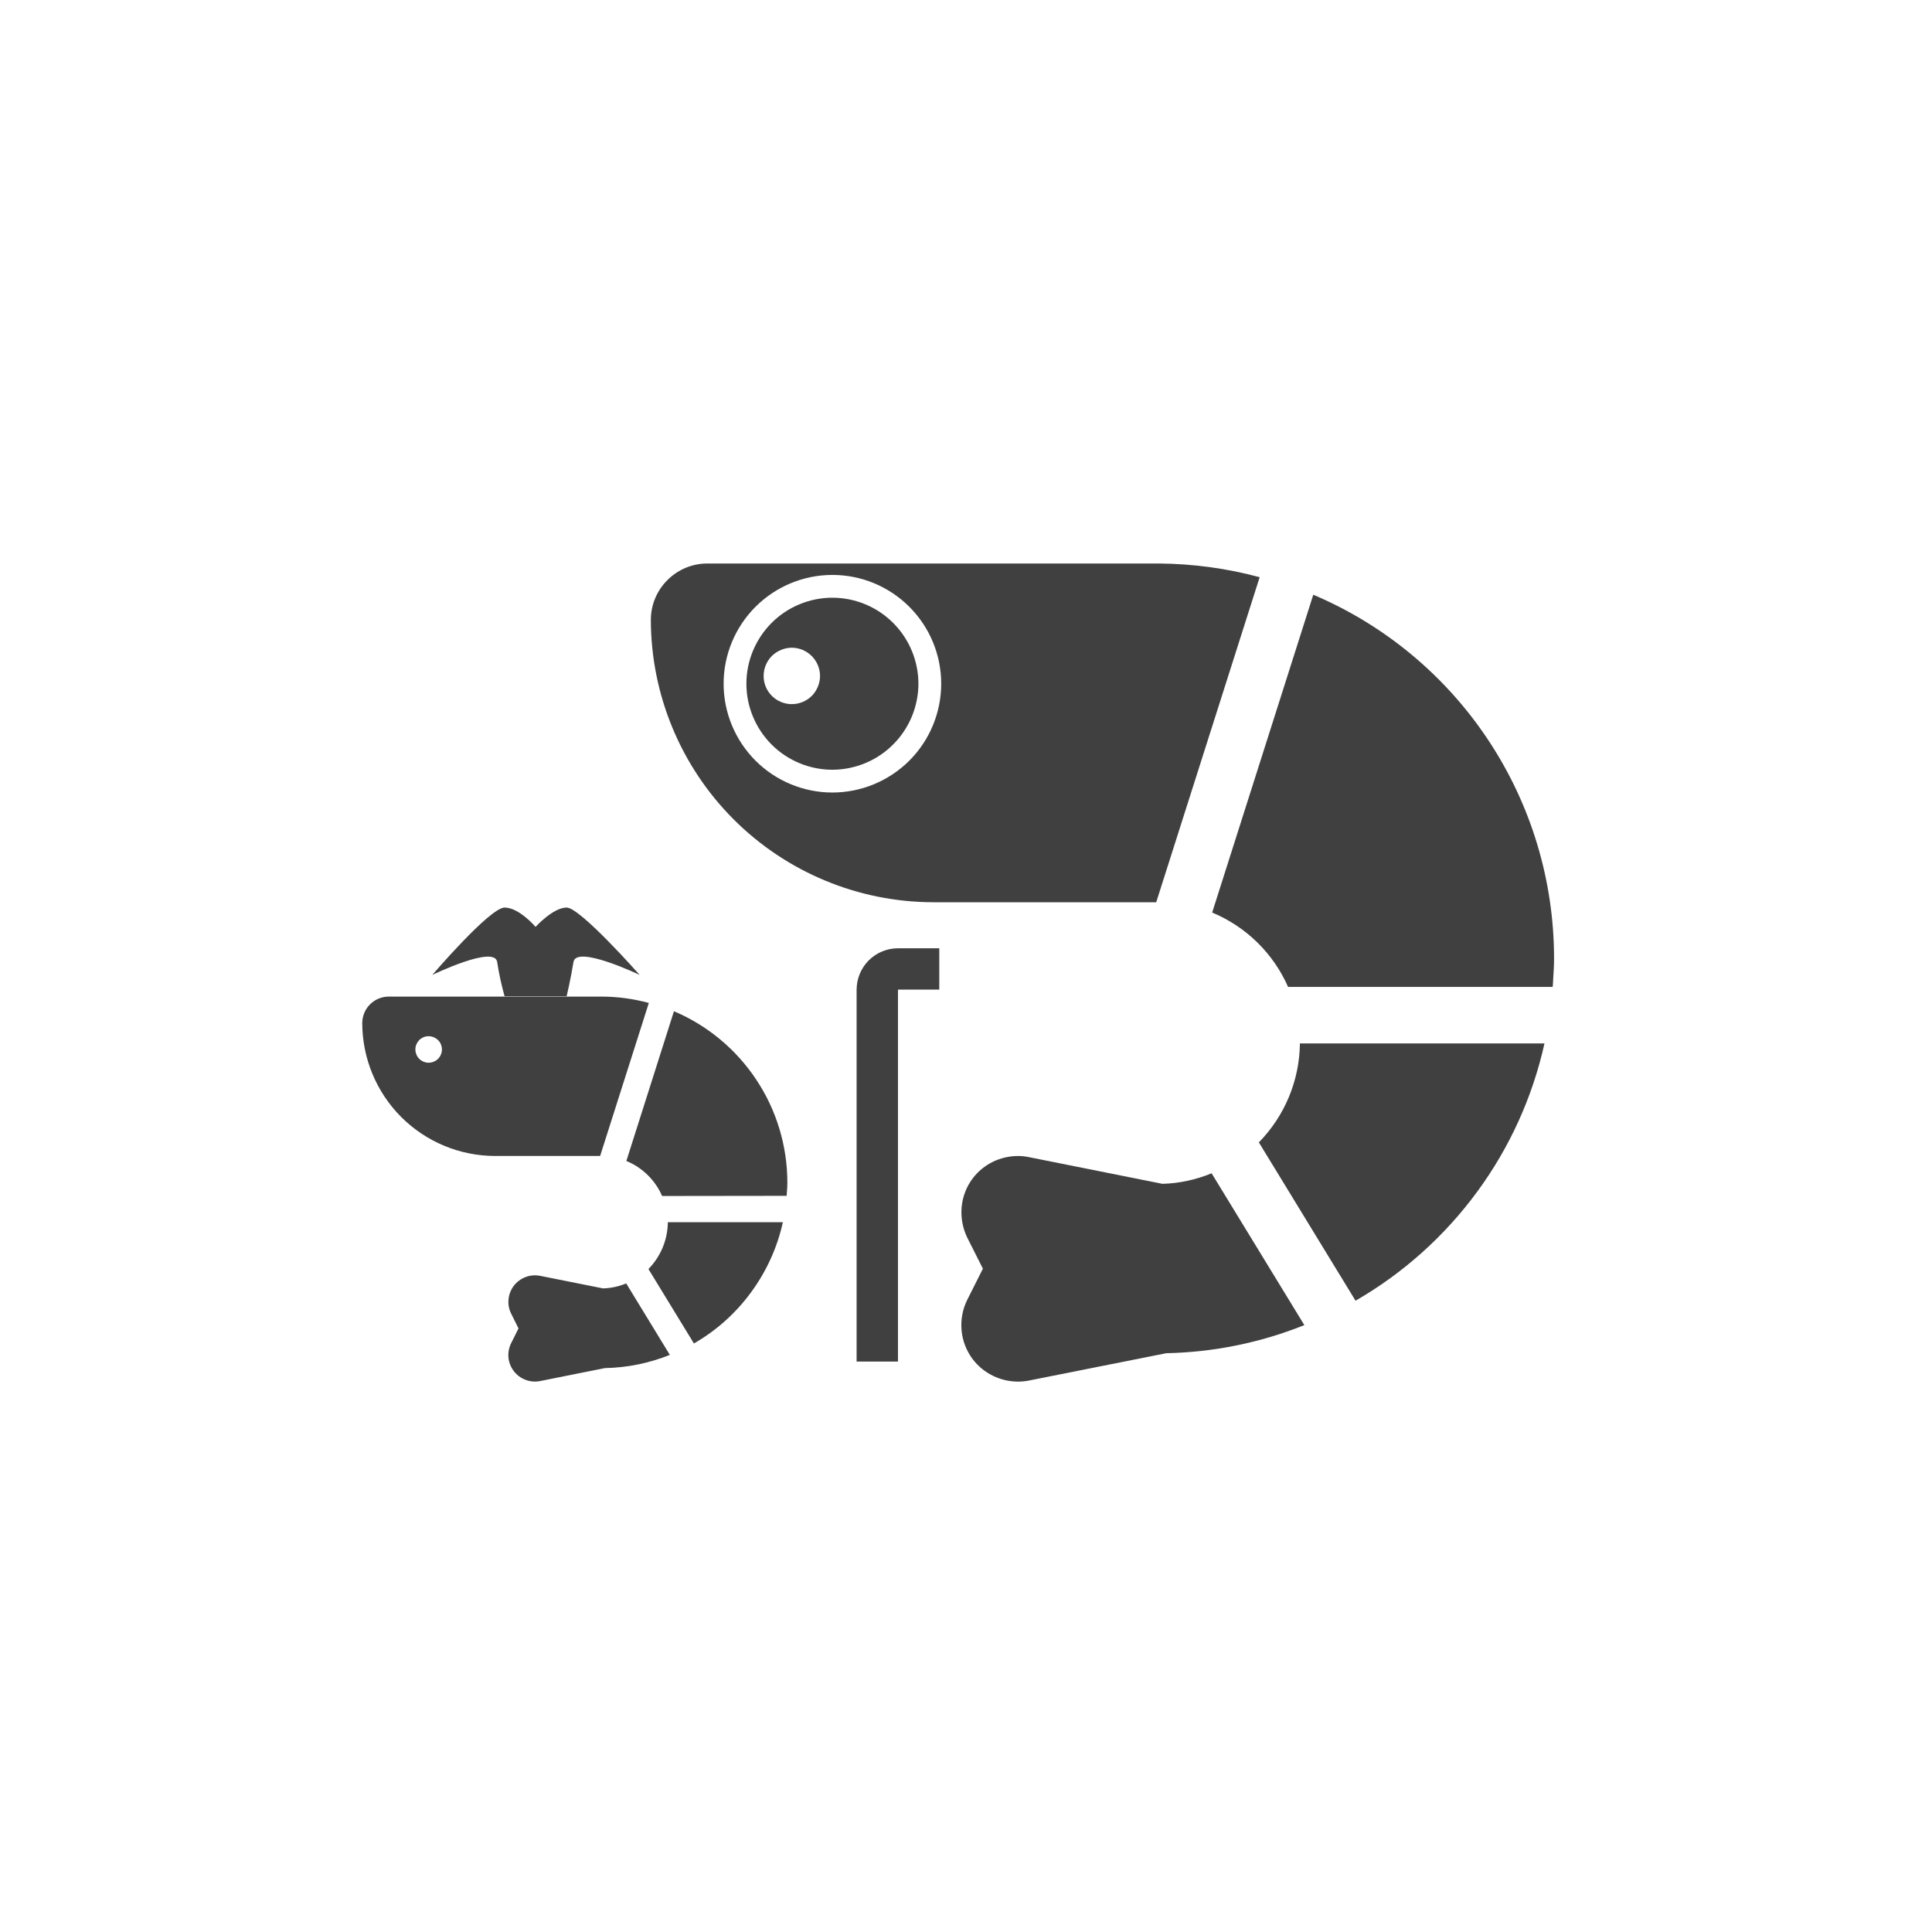
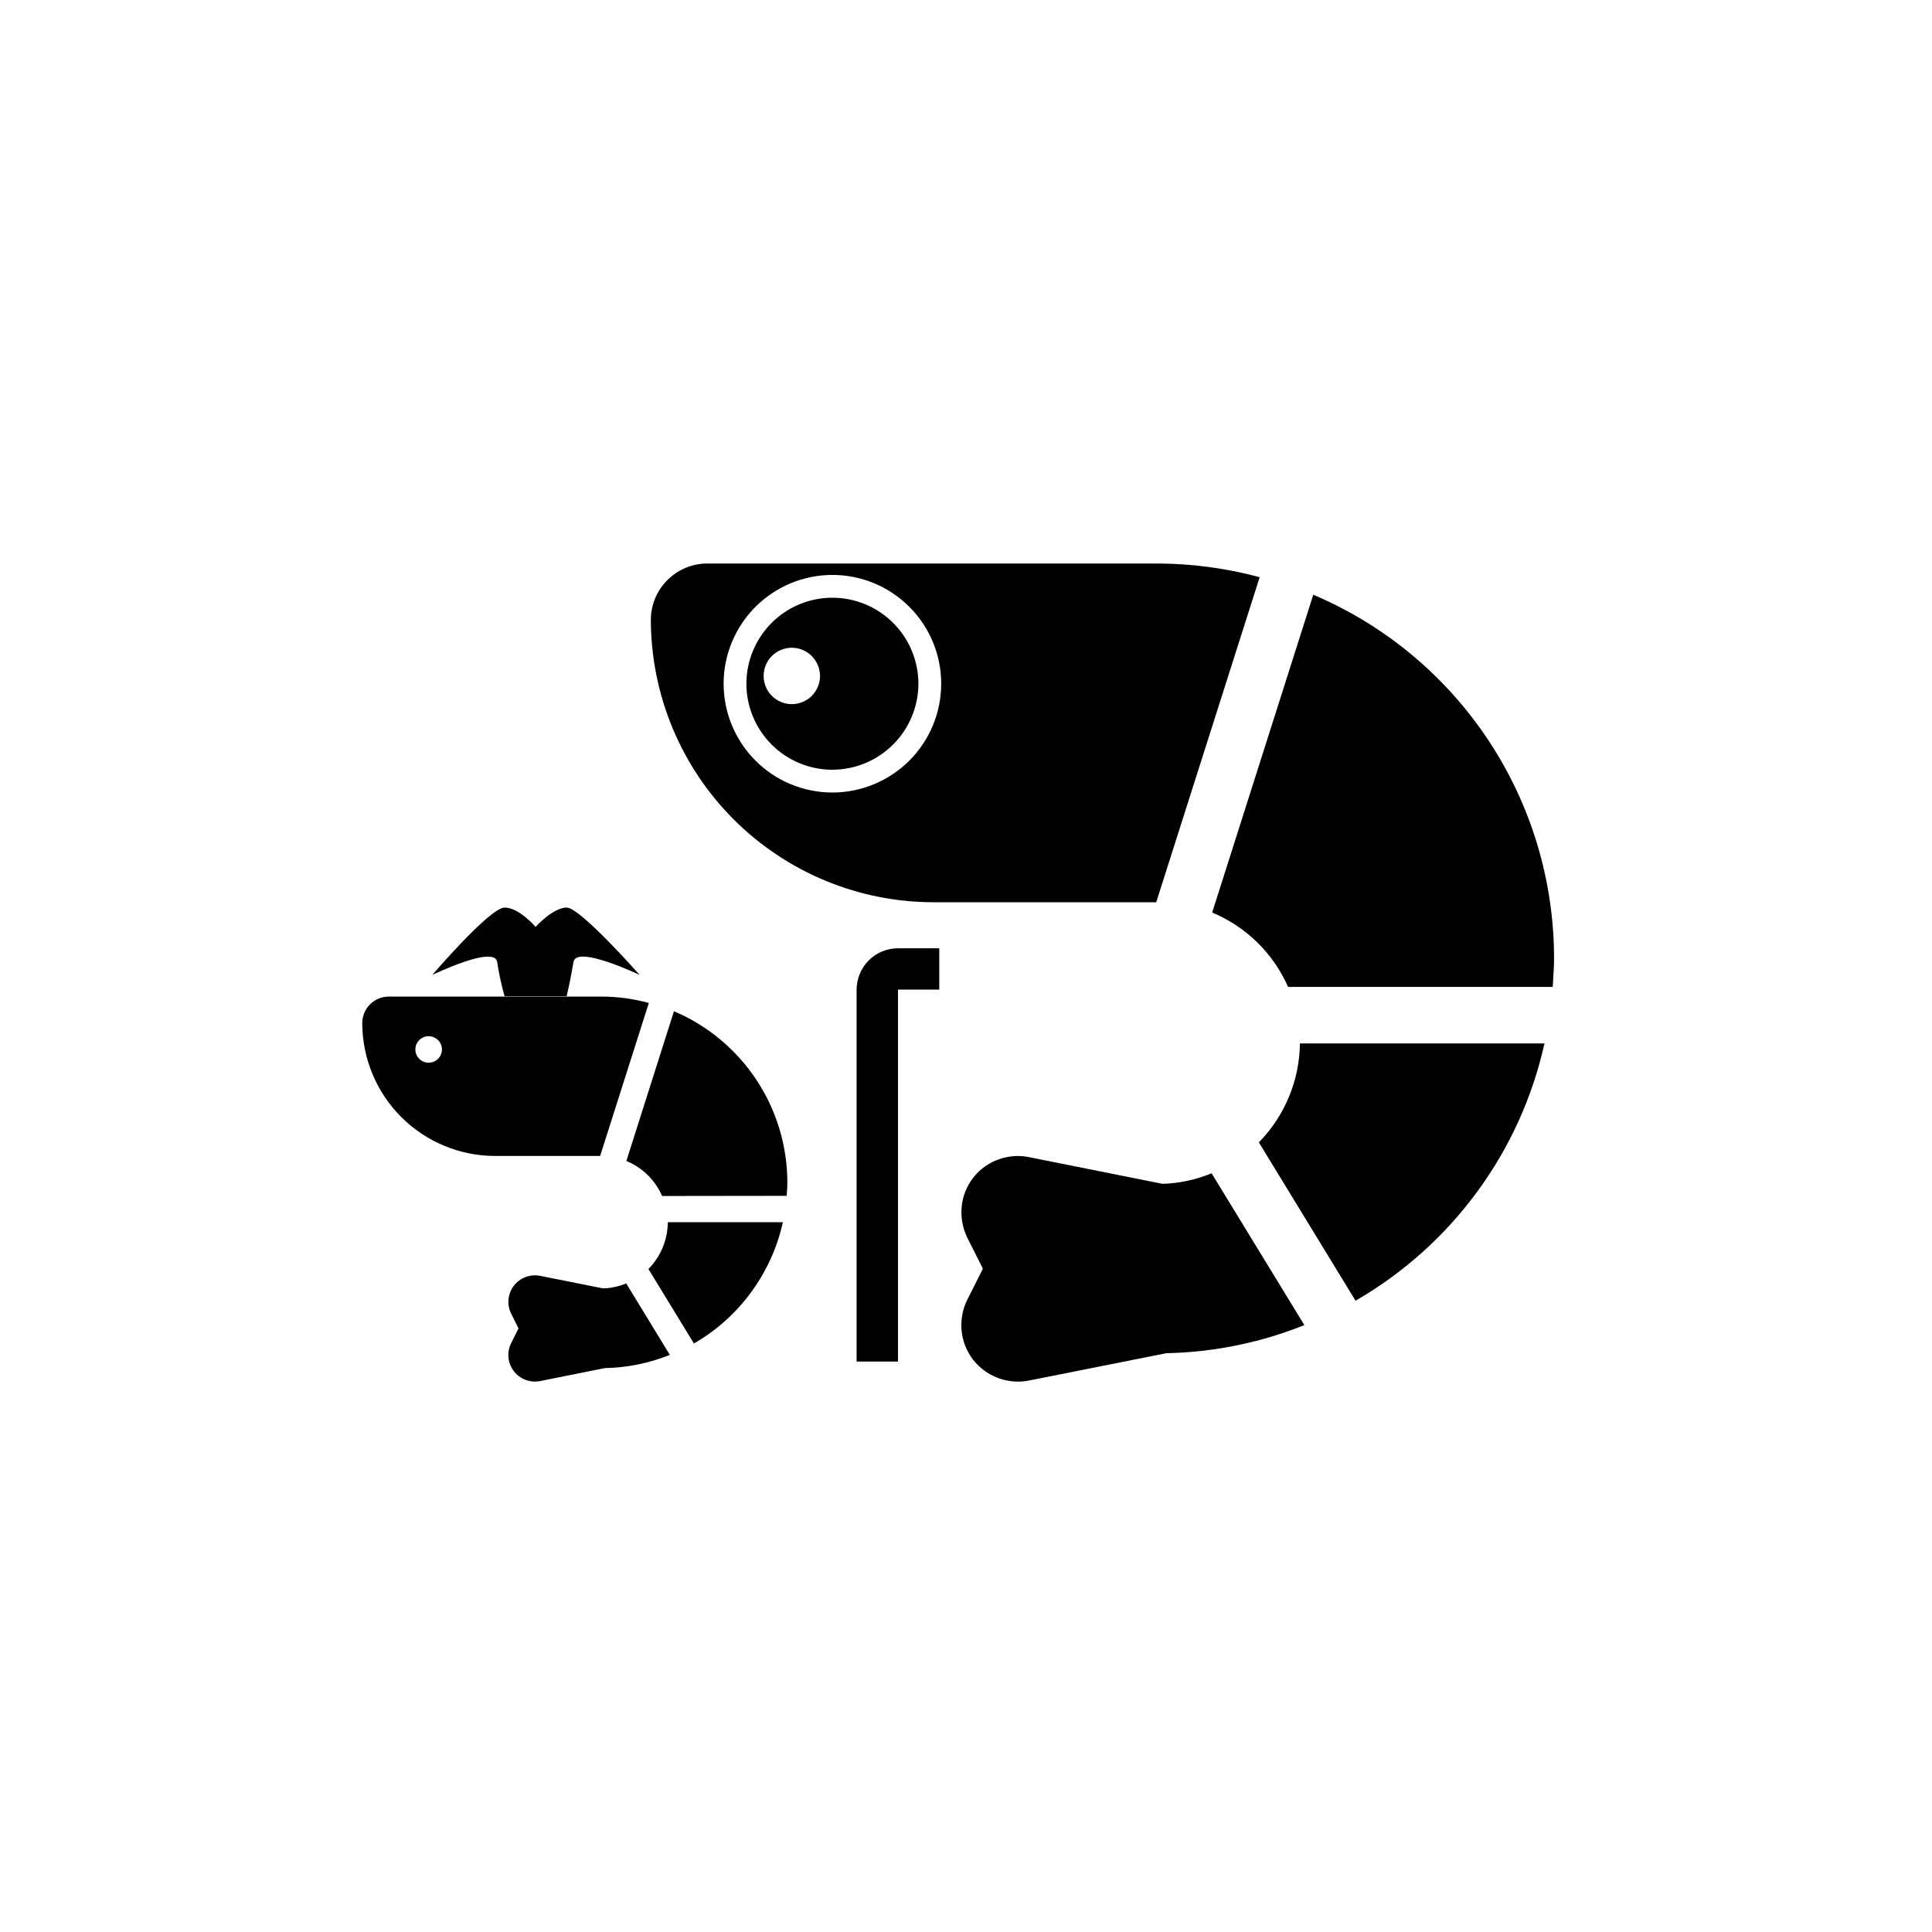
- <svg xmlns="http://www.w3.org/2000/svg" width="24" height="24" viewBox="0 0 24 24" fill="none">
-   <path d="M12.332 17.089C12.428 17.137 12.535 17.162 12.643 17.163C12.689 17.163 12.735 17.159 12.78 17.15L14.488 16.81C15.076 16.798 15.657 16.68 16.203 16.461L15.051 14.575C14.857 14.655 14.651 14.7 14.441 14.706L12.78 14.374C12.735 14.365 12.689 14.36 12.643 14.36C12.535 14.361 12.428 14.386 12.332 14.433C12.235 14.481 12.151 14.55 12.085 14.636C12.006 14.74 11.958 14.864 11.946 14.994C11.934 15.124 11.958 15.255 12.015 15.373L12.21 15.76L12.015 16.148C11.957 16.265 11.933 16.396 11.945 16.527C11.957 16.658 12.006 16.782 12.085 16.887C12.151 16.972 12.235 17.042 12.332 17.089Z" fill="#404040" />
-   <path d="M10.641 16.914H11.155V12.293H11.668V11.78H11.155C11.019 11.78 10.888 11.834 10.792 11.93C10.696 12.026 10.642 12.157 10.641 12.293V16.914Z" fill="#404040" />
-   <path d="M16.839 16.158C17.43 15.817 17.944 15.357 18.348 14.807C18.753 14.257 19.038 13.628 19.186 12.962H16.148C16.143 13.422 15.96 13.862 15.638 14.191L16.839 16.158Z" fill="#404040" />
-   <path d="M16.001 12.26H19.287L19.288 12.259C19.289 12.25 19.29 12.24 19.29 12.231C19.292 12.214 19.293 12.197 19.293 12.181V12.176L19.294 12.164C19.3 12.074 19.305 11.995 19.305 11.906C19.305 10.943 19.022 10 18.49 9.197C17.958 8.393 17.201 7.764 16.314 7.388L15.058 11.336C15.479 11.511 15.817 11.842 16.001 12.26Z" fill="#404040" />
-   <path fill-rule="evenodd" clip-rule="evenodd" d="M9.585 9.249C9.785 9.449 10.057 9.562 10.34 9.562H10.341C10.624 9.561 10.896 9.448 11.095 9.248C11.296 9.048 11.408 8.776 11.409 8.493C11.408 8.21 11.296 7.939 11.095 7.738C10.895 7.538 10.623 7.425 10.34 7.425C10.057 7.425 9.785 7.538 9.585 7.738C9.385 7.939 9.272 8.21 9.272 8.493C9.272 8.777 9.385 9.048 9.585 9.249ZM9.588 8.149C9.654 8.084 9.743 8.047 9.836 8.046H9.837C9.93 8.047 10.018 8.084 10.084 8.15C10.149 8.215 10.186 8.304 10.187 8.397C10.186 8.49 10.149 8.579 10.084 8.645C10.018 8.71 9.929 8.747 9.836 8.747C9.743 8.747 9.654 8.71 9.588 8.644C9.523 8.579 9.486 8.49 9.486 8.397C9.486 8.304 9.523 8.215 9.588 8.149Z" fill="#404040" />
-   <path fill-rule="evenodd" clip-rule="evenodd" d="M11.591 11.208H14.363L15.648 7.17C15.239 7.06 14.818 7.003 14.395 7H8.787C8.601 7 8.422 7.074 8.291 7.206C8.159 7.337 8.085 7.515 8.085 7.701C8.087 8.631 8.457 9.522 9.114 10.179C9.771 10.836 10.662 11.206 11.591 11.208ZM9.385 7.538C9.638 7.285 9.982 7.142 10.34 7.142H10.341C10.7 7.142 11.043 7.285 11.296 7.538C11.55 7.792 11.692 8.135 11.692 8.493C11.692 8.852 11.549 9.196 11.296 9.449C11.042 9.702 10.698 9.845 10.34 9.845C9.982 9.845 9.638 9.702 9.385 9.449C9.132 9.195 8.989 8.852 8.989 8.493C8.989 8.135 9.132 7.791 9.385 7.538Z" fill="#404040" />
-   <path d="M6.316 16.863C6.322 16.925 6.345 16.983 6.383 17.033C6.42 17.082 6.471 17.119 6.529 17.141C6.586 17.163 6.649 17.168 6.71 17.156L7.514 16.995C7.791 16.99 8.064 16.934 8.321 16.831L7.779 15.943C7.688 15.981 7.59 16.002 7.492 16.005L6.71 15.849C6.649 15.837 6.586 15.842 6.529 15.864C6.471 15.886 6.421 15.923 6.383 15.972C6.346 16.021 6.323 16.079 6.317 16.141C6.311 16.202 6.322 16.264 6.35 16.319L6.441 16.502L6.35 16.685C6.322 16.74 6.311 16.802 6.316 16.863Z" fill="#404040" />
-   <path d="M8.296 15.183C8.294 15.401 8.208 15.609 8.055 15.764L8.62 16.689C8.899 16.529 9.141 16.312 9.331 16.052C9.521 15.793 9.656 15.497 9.725 15.183H8.296Z" fill="#404040" />
-   <path d="M7.781 14.422C7.98 14.504 8.139 14.66 8.225 14.857L9.772 14.855C9.773 14.841 9.774 14.827 9.775 14.814C9.778 14.771 9.781 14.732 9.781 14.689C9.78 14.235 9.647 13.792 9.396 13.414C9.146 13.036 8.79 12.739 8.372 12.562L7.781 14.422Z" fill="#404040" />
-   <path fill-rule="evenodd" clip-rule="evenodd" d="M4.984 13.876C5.293 14.185 5.712 14.359 6.15 14.36H7.455L8.06 12.459C7.868 12.407 7.669 12.38 7.47 12.38H4.83C4.743 12.38 4.659 12.414 4.597 12.476C4.535 12.538 4.5 12.622 4.5 12.71C4.501 13.147 4.675 13.566 4.984 13.876ZM5.188 13.129C5.17 13.102 5.16 13.07 5.16 13.037C5.16 13.016 5.164 12.994 5.172 12.974C5.181 12.954 5.193 12.936 5.208 12.92C5.223 12.905 5.242 12.893 5.262 12.884C5.282 12.876 5.303 12.872 5.325 12.872C5.357 12.872 5.389 12.882 5.416 12.9C5.444 12.918 5.465 12.943 5.477 12.973C5.49 13.004 5.493 13.037 5.487 13.069C5.48 13.101 5.465 13.13 5.442 13.153C5.419 13.176 5.389 13.192 5.357 13.198C5.325 13.205 5.292 13.202 5.262 13.189C5.232 13.177 5.206 13.156 5.188 13.129Z" fill="#404040" />
-   <path d="M6.176 11.95C6.198 12.094 6.229 12.236 6.268 12.376H7.039C7.039 12.376 7.089 12.166 7.124 11.95C7.159 11.734 7.946 12.111 7.946 12.111C7.946 12.111 7.208 11.274 7.039 11.274C6.87 11.274 6.653 11.514 6.653 11.514C6.653 11.514 6.449 11.274 6.268 11.274C6.086 11.274 5.37 12.111 5.37 12.111C5.37 12.111 6.145 11.735 6.176 11.95Z" fill="#404040" />
+ <svg xmlns="http://www.w3.org/2000/svg" width="24" height="24" viewBox="0 0 24 24" fill="currentColor">
+   <path d="M12.332 17.089C12.428 17.137 12.535 17.162 12.643 17.163C12.689 17.163 12.735 17.159 12.78 17.15L14.488 16.81C15.076 16.798 15.657 16.68 16.203 16.461L15.051 14.575C14.857 14.655 14.651 14.7 14.441 14.706L12.78 14.374C12.735 14.365 12.689 14.36 12.643 14.36C12.535 14.361 12.428 14.386 12.332 14.433C12.235 14.481 12.151 14.55 12.085 14.636C12.006 14.74 11.958 14.864 11.946 14.994C11.934 15.124 11.958 15.255 12.015 15.373L12.21 15.76L12.015 16.148C11.957 16.265 11.933 16.396 11.945 16.527C11.957 16.658 12.006 16.782 12.085 16.887C12.151 16.972 12.235 17.042 12.332 17.089Z" fill="currentColor" />
+   <path d="M10.641 16.914H11.155V12.293H11.668V11.78H11.155C11.019 11.78 10.888 11.834 10.792 11.93C10.696 12.026 10.642 12.157 10.641 12.293V16.914Z" fill="currentColor" />
+   <path d="M16.839 16.158C17.43 15.817 17.944 15.357 18.348 14.807C18.753 14.257 19.038 13.628 19.186 12.962H16.148C16.143 13.422 15.96 13.862 15.638 14.191L16.839 16.158Z" fill="currentColor" />
+   <path d="M16.001 12.26H19.287L19.288 12.259C19.289 12.25 19.29 12.24 19.29 12.231C19.292 12.214 19.293 12.197 19.293 12.181V12.176L19.294 12.164C19.3 12.074 19.305 11.995 19.305 11.906C19.305 10.943 19.022 10 18.49 9.197C17.958 8.393 17.201 7.764 16.314 7.388L15.058 11.336C15.479 11.511 15.817 11.842 16.001 12.26Z" fill="currentColor" />
+   <path fill-rule="evenodd" clip-rule="evenodd" d="M9.585 9.249C9.785 9.449 10.057 9.562 10.34 9.562H10.341C10.624 9.561 10.896 9.448 11.095 9.248C11.296 9.048 11.408 8.776 11.409 8.493C11.408 8.21 11.296 7.939 11.095 7.738C10.895 7.538 10.623 7.425 10.34 7.425C10.057 7.425 9.785 7.538 9.585 7.738C9.385 7.939 9.272 8.21 9.272 8.493C9.272 8.777 9.385 9.048 9.585 9.249ZM9.588 8.149C9.654 8.084 9.743 8.047 9.836 8.046H9.837C9.93 8.047 10.018 8.084 10.084 8.15C10.149 8.215 10.186 8.304 10.187 8.397C10.186 8.49 10.149 8.579 10.084 8.645C10.018 8.71 9.929 8.747 9.836 8.747C9.743 8.747 9.654 8.71 9.588 8.644C9.523 8.579 9.486 8.49 9.486 8.397C9.486 8.304 9.523 8.215 9.588 8.149Z" fill="currentColor" />
+   <path fill-rule="evenodd" clip-rule="evenodd" d="M11.591 11.208H14.363L15.648 7.17C15.239 7.06 14.818 7.003 14.395 7H8.787C8.601 7 8.422 7.074 8.291 7.206C8.159 7.337 8.085 7.515 8.085 7.701C8.087 8.631 8.457 9.522 9.114 10.179C9.771 10.836 10.662 11.206 11.591 11.208ZM9.385 7.538C9.638 7.285 9.982 7.142 10.34 7.142H10.341C10.7 7.142 11.043 7.285 11.296 7.538C11.55 7.792 11.692 8.135 11.692 8.493C11.692 8.852 11.549 9.196 11.296 9.449C11.042 9.702 10.698 9.845 10.34 9.845C9.982 9.845 9.638 9.702 9.385 9.449C9.132 9.195 8.989 8.852 8.989 8.493C8.989 8.135 9.132 7.791 9.385 7.538Z" fill="currentColor" />
+   <path d="M6.316 16.863C6.322 16.925 6.345 16.983 6.383 17.033C6.42 17.082 6.471 17.119 6.529 17.141C6.586 17.163 6.649 17.168 6.71 17.156L7.514 16.995C7.791 16.99 8.064 16.934 8.321 16.831L7.779 15.943C7.688 15.981 7.59 16.002 7.492 16.005L6.71 15.849C6.649 15.837 6.586 15.842 6.529 15.864C6.471 15.886 6.421 15.923 6.383 15.972C6.346 16.021 6.323 16.079 6.317 16.141C6.311 16.202 6.322 16.264 6.35 16.319L6.441 16.502L6.35 16.685C6.322 16.74 6.311 16.802 6.316 16.863Z" fill="currentColor" />
+   <path d="M8.296 15.183C8.294 15.401 8.208 15.609 8.055 15.764L8.62 16.689C8.899 16.529 9.141 16.312 9.331 16.052C9.521 15.793 9.656 15.497 9.725 15.183H8.296Z" fill="currentColor" />
+   <path d="M7.781 14.422C7.98 14.504 8.139 14.66 8.225 14.857L9.772 14.855C9.773 14.841 9.774 14.827 9.775 14.814C9.778 14.771 9.781 14.732 9.781 14.689C9.78 14.235 9.647 13.792 9.396 13.414C9.146 13.036 8.79 12.739 8.372 12.562L7.781 14.422Z" fill="currentColor" />
+   <path fill-rule="evenodd" clip-rule="evenodd" d="M4.984 13.876C5.293 14.185 5.712 14.359 6.15 14.36H7.455L8.06 12.459C7.868 12.407 7.669 12.38 7.47 12.38H4.83C4.743 12.38 4.659 12.414 4.597 12.476C4.535 12.538 4.5 12.622 4.5 12.71C4.501 13.147 4.675 13.566 4.984 13.876ZM5.188 13.129C5.17 13.102 5.16 13.07 5.16 13.037C5.16 13.016 5.164 12.994 5.172 12.974C5.181 12.954 5.193 12.936 5.208 12.92C5.223 12.905 5.242 12.893 5.262 12.884C5.282 12.876 5.303 12.872 5.325 12.872C5.357 12.872 5.389 12.882 5.416 12.9C5.444 12.918 5.465 12.943 5.477 12.973C5.49 13.004 5.493 13.037 5.487 13.069C5.48 13.101 5.465 13.13 5.442 13.153C5.419 13.176 5.389 13.192 5.357 13.198C5.325 13.205 5.292 13.202 5.262 13.189C5.232 13.177 5.206 13.156 5.188 13.129Z" fill="currentColor" />
+   <path d="M6.176 11.95C6.198 12.094 6.229 12.236 6.268 12.376H7.039C7.039 12.376 7.089 12.166 7.124 11.95C7.159 11.734 7.946 12.111 7.946 12.111C7.946 12.111 7.208 11.274 7.039 11.274C6.87 11.274 6.653 11.514 6.653 11.514C6.653 11.514 6.449 11.274 6.268 11.274C6.086 11.274 5.37 12.111 5.37 12.111C5.37 12.111 6.145 11.735 6.176 11.95Z" fill="currentColor" />
</svg>
